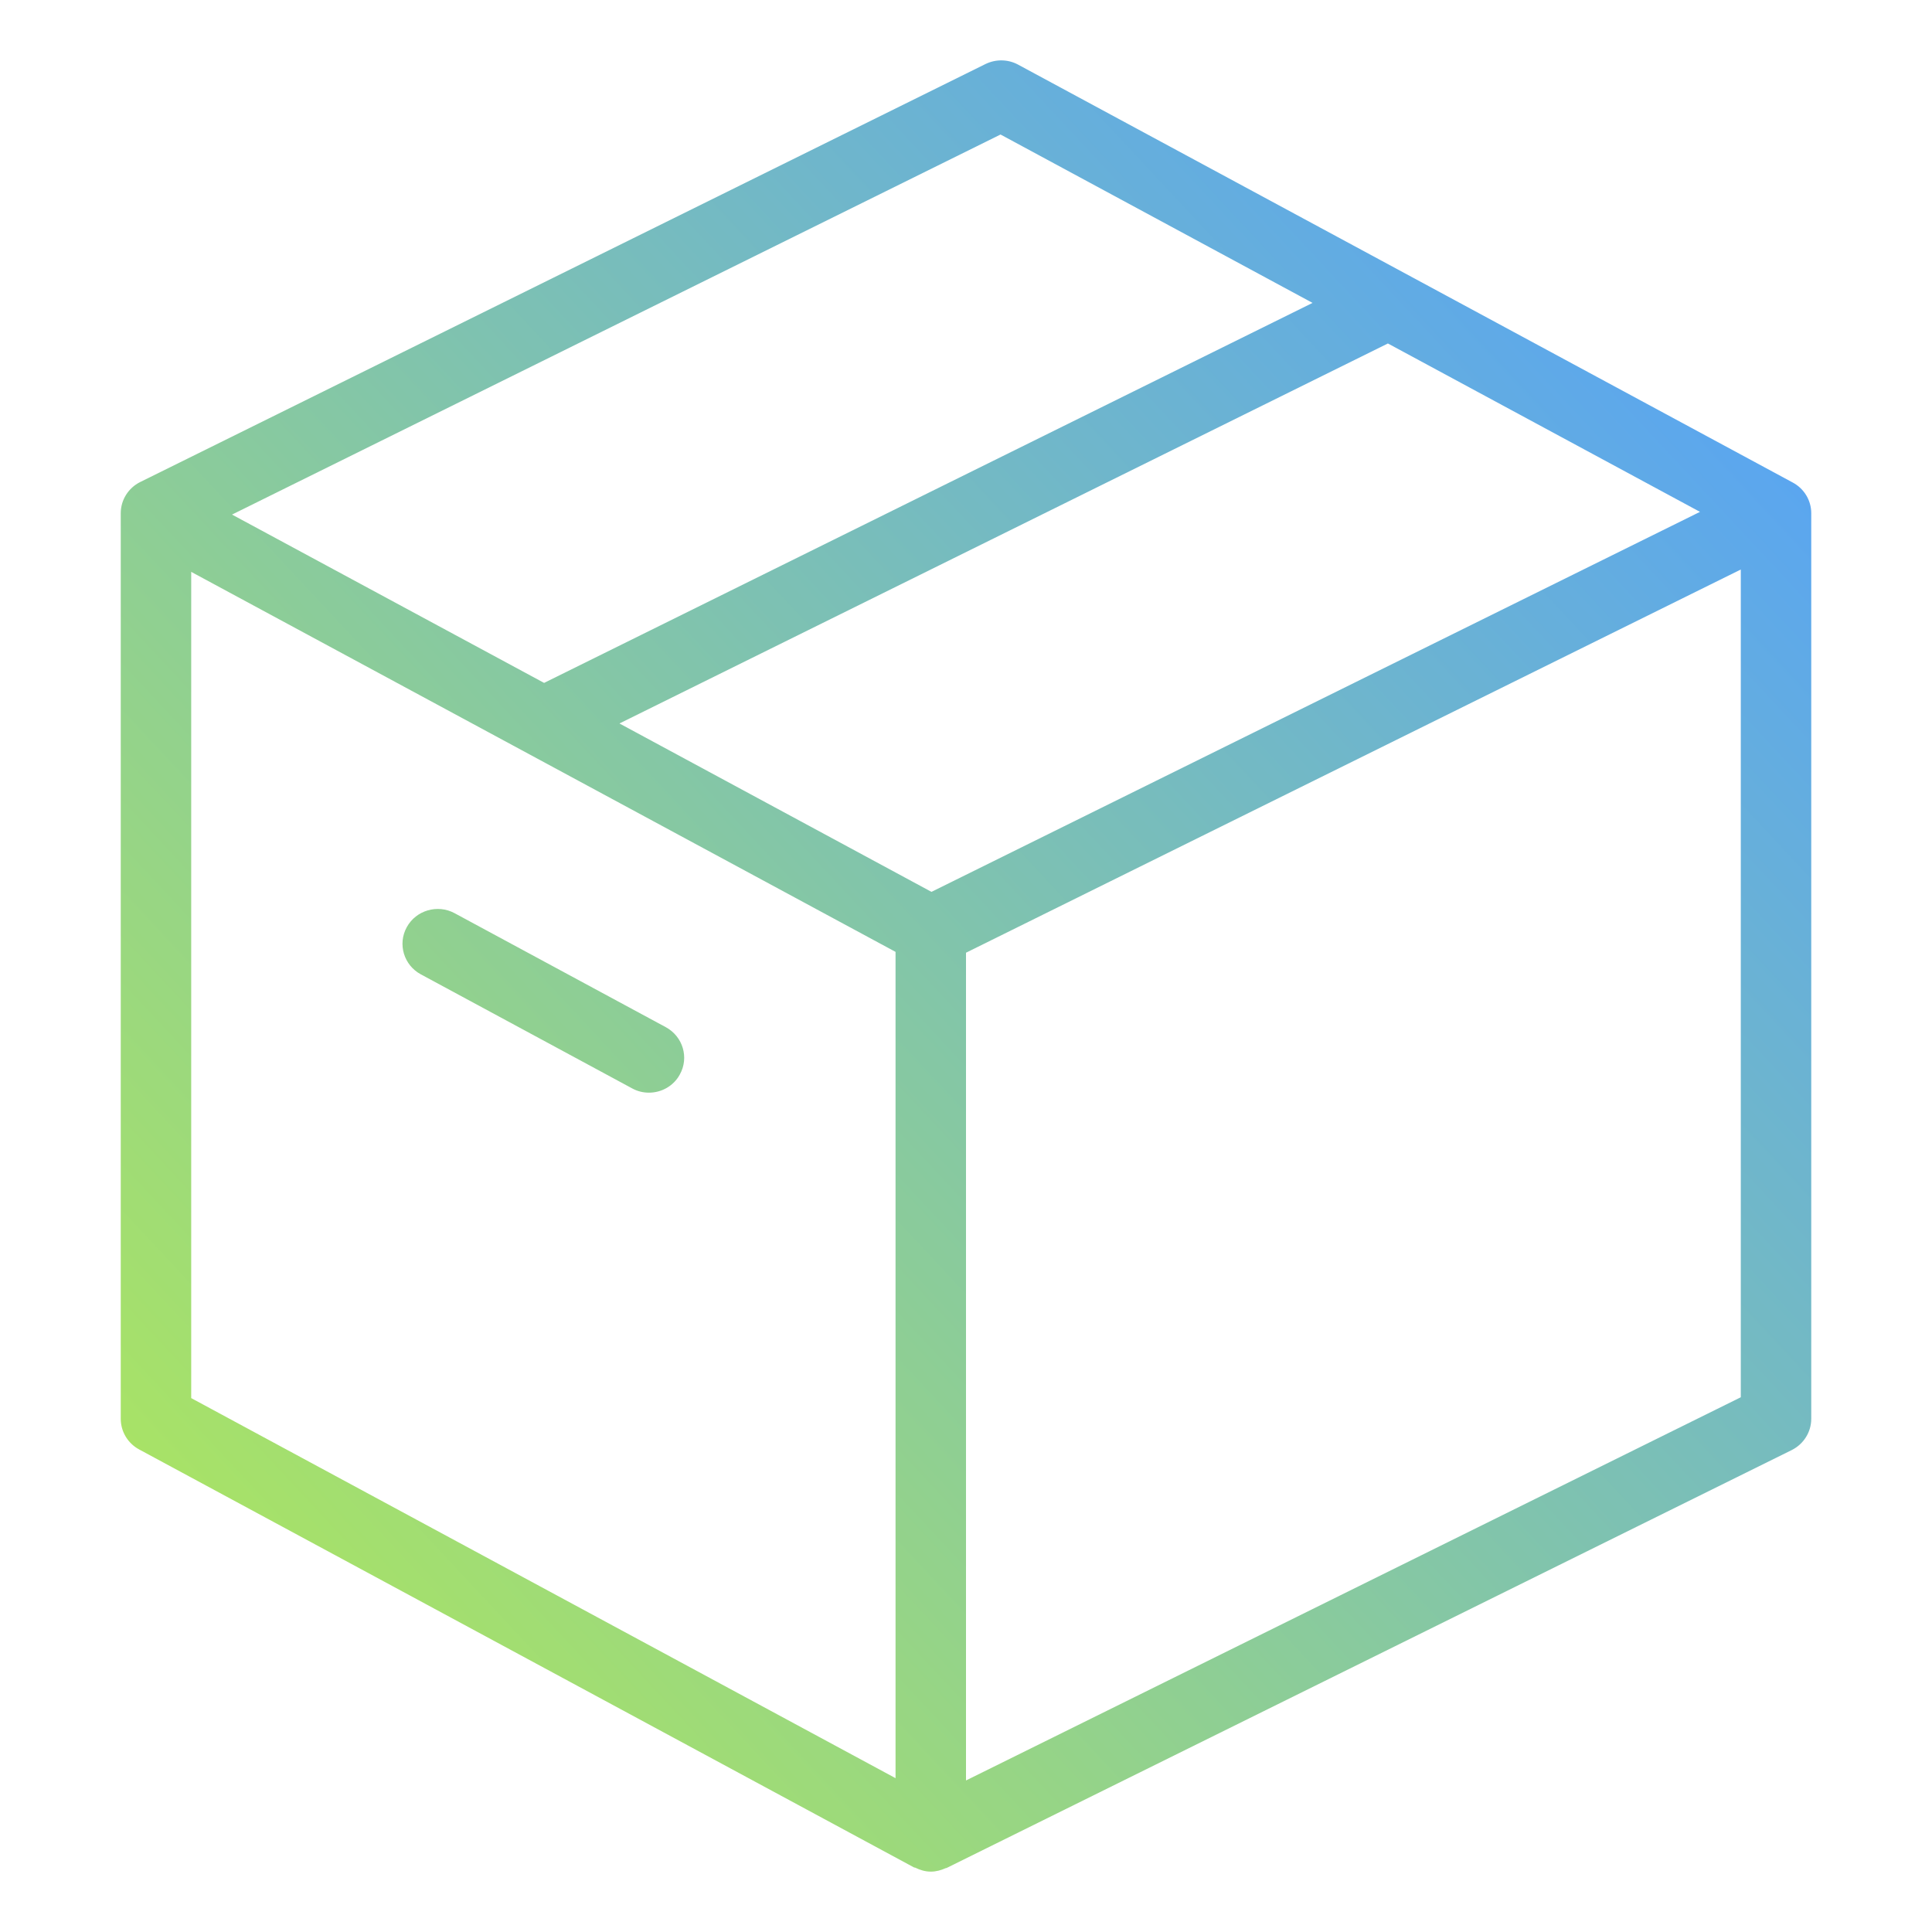
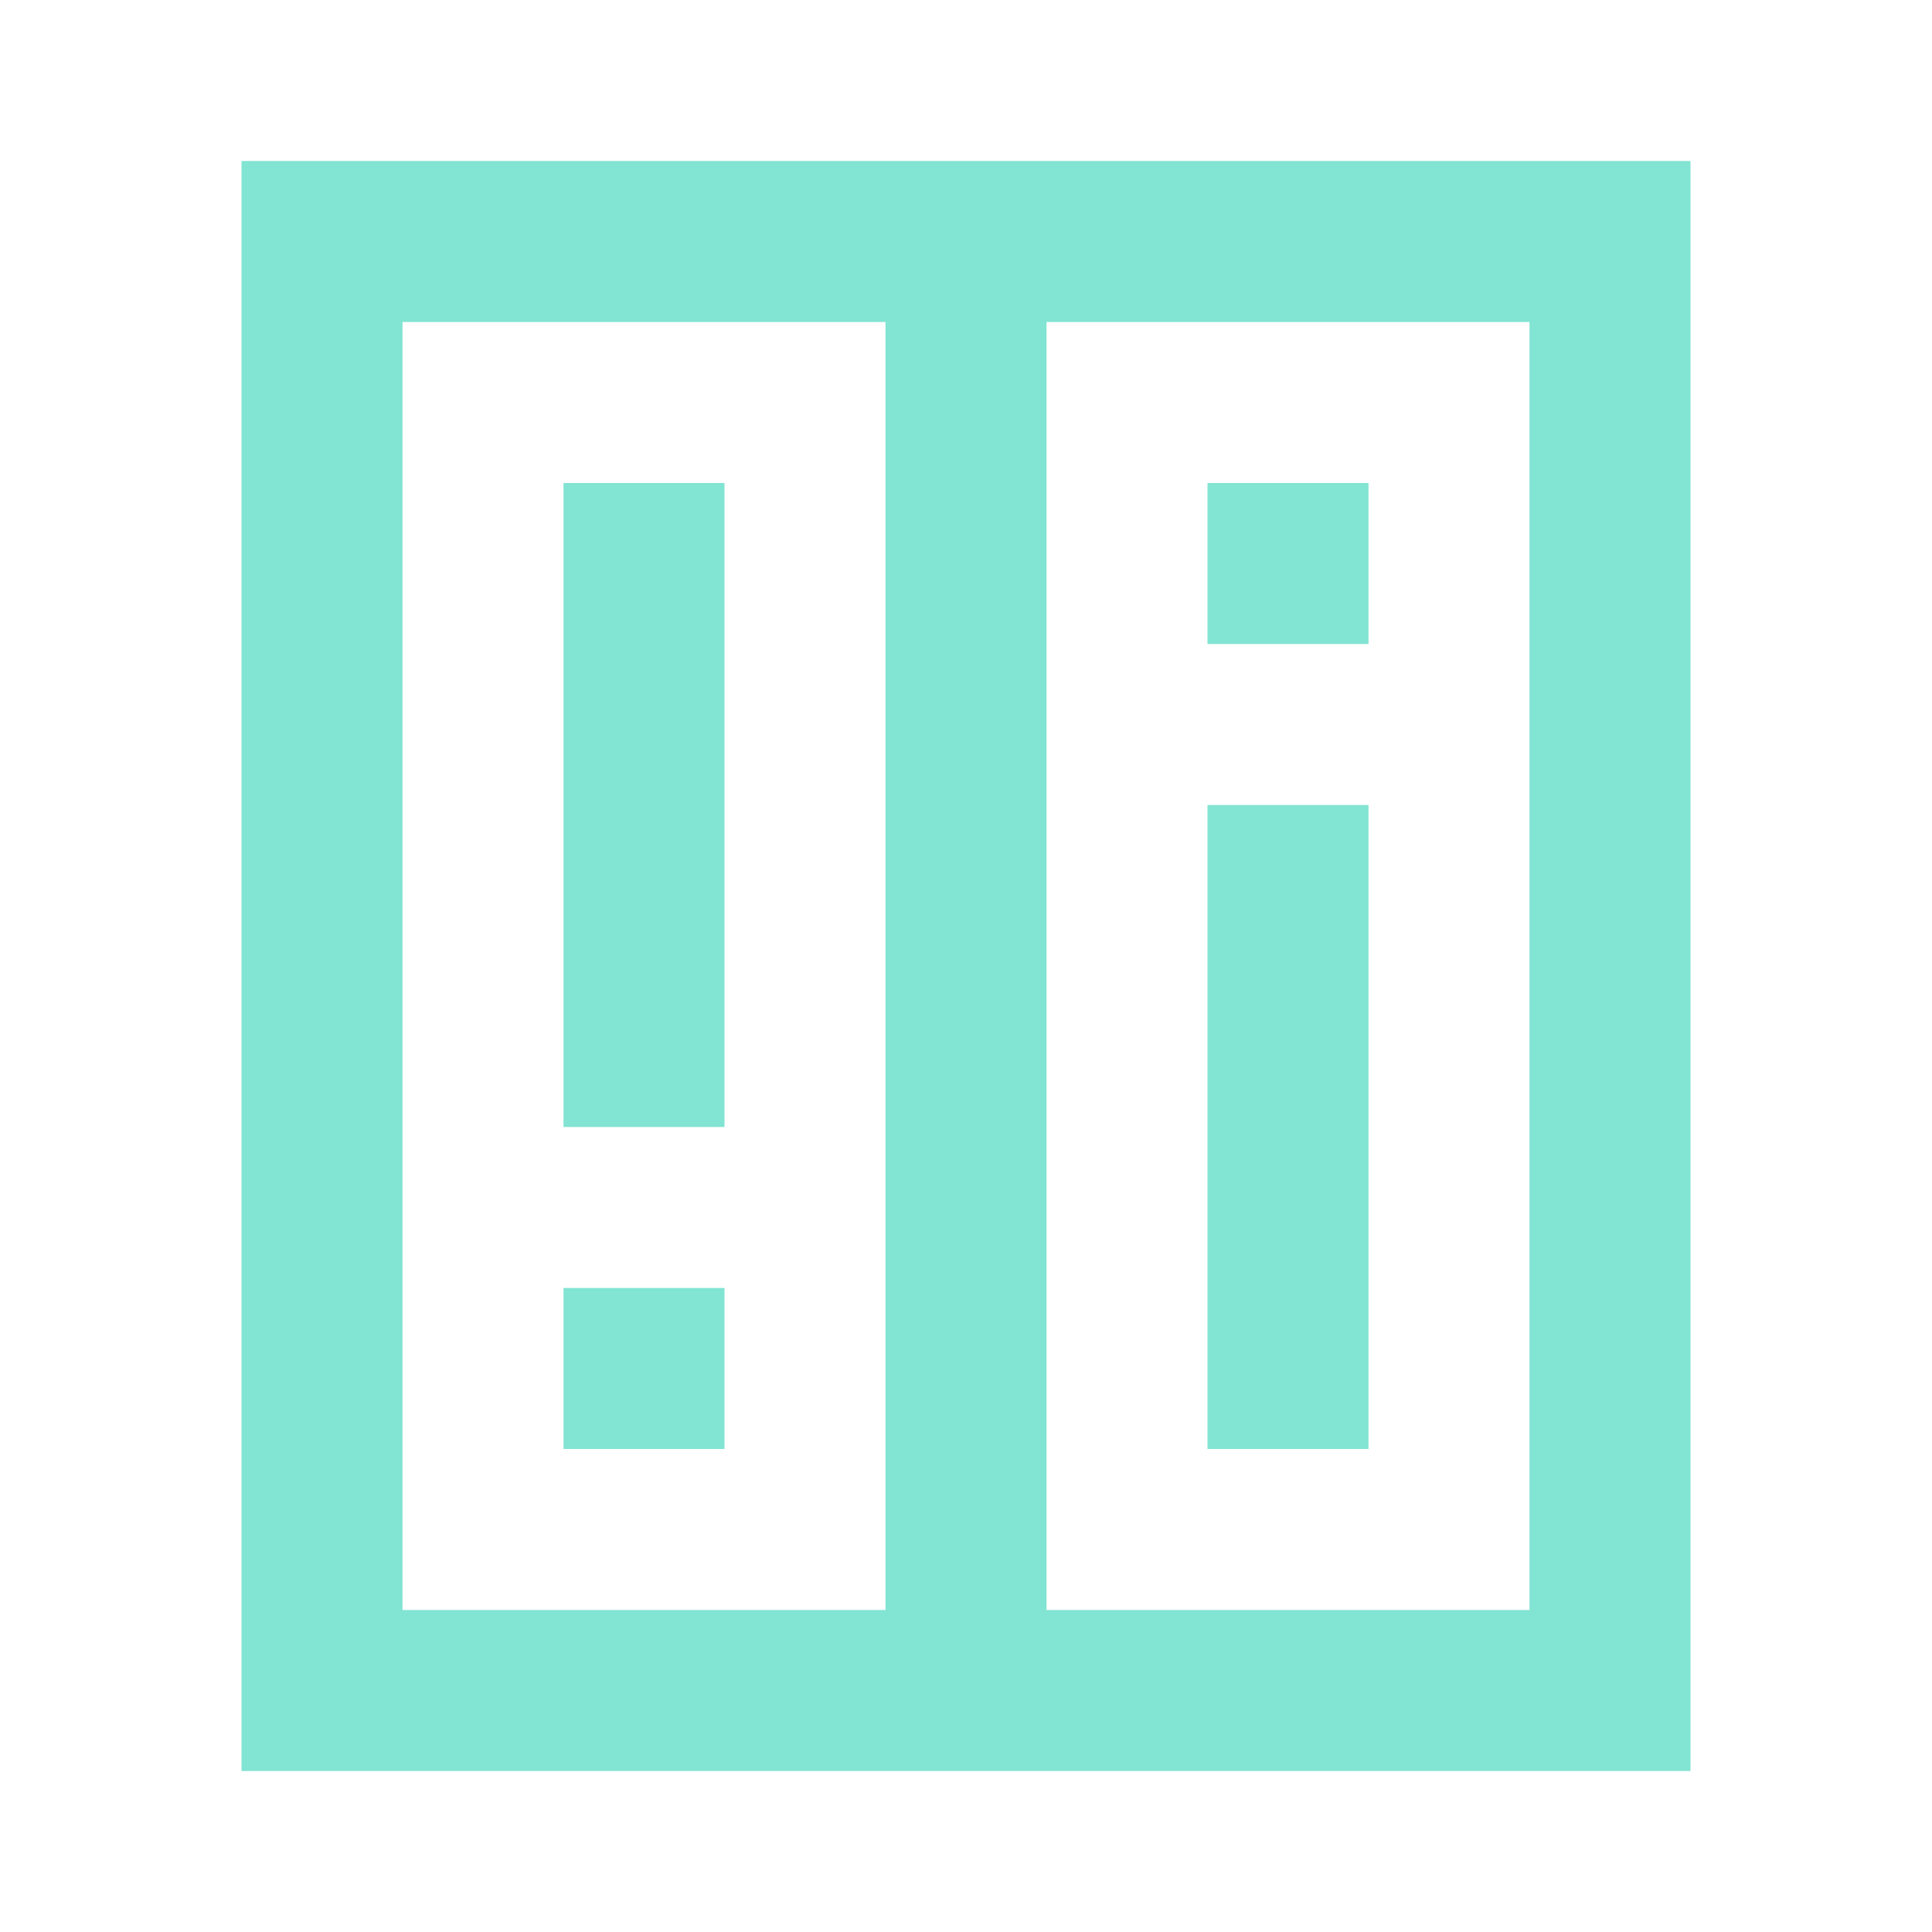
- <svg xmlns="http://www.w3.org/2000/svg" width="32px" height="32px" viewBox="0 0 32 32">
+ <svg xmlns="http://www.w3.org/2000/svg" width="24" height="24" viewBox="0 0 24 24" id="redwood-nav-menu-storage-storage">
  <defs>
-     <linearGradient x1="95.692%" y1="4.308%" x2="0%" y2="100%" id="storage-lg">
-       <stop stop-color="#53A0FD" offset="0%" />
-       <stop stop-color="#B4EC51" offset="100%" />
-     </linearGradient>
+     <filter id="redwood-nav-menu-storage-filter-1">
+       <feColorMatrix in="SourceGraphic" values="0 0 0 0 0.224 0 0 0 0 0.773 0 0 0 0 0.651 0 0 0 1 0" />
+     </filter>
  </defs>
-   <g id="storage-g" stroke="none" stroke-width="1" fill="none" fill-rule="evenodd">
-     <path d="M29.695,7.993 L16.862,1.07 C16.695,0.98 16.494,0.977 16.322,1.061 L2.322,7.984 C2.125,8.082 2,8.282 2,8.5 L2,23.5 C2,23.711 2.117,23.906 2.304,24.007 L15.138,30.93 C15.145,30.933 15.153,30.932 15.161,30.935 C15.238,30.973 15.323,31 15.417,31 C15.505,31 15.587,30.977 15.662,30.943 C15.666,30.941 15.672,30.942 15.678,30.94 L29.678,24.017 C29.875,23.918 30,23.718 30,23.5 L30,8.5 C30,8.289 29.883,8.094 29.695,7.993 Z M15.428,14.772 L10.26,11.983 L22.988,5.689 L28.157,8.478 L15.428,14.772 Z M16.572,2.228 L21.74,5.017 L9.012,11.311 L3.843,8.523 L16.572,2.228 Z M3.167,9.472 L14.833,15.766 L14.833,29.452 L3.167,23.157 L3.167,9.472 Z M16,29.49 L16,15.78 L28.833,9.433 L28.833,23.143 L16,29.49 Z M11.029,17.014 C11.311,17.168 11.416,17.517 11.26,17.797 C11.156,17.989 10.955,18.098 10.749,18.098 C10.654,18.098 10.559,18.076 10.47,18.027 L6.97,16.138 C6.688,15.986 6.583,15.635 6.738,15.356 C6.891,15.077 7.247,14.973 7.529,15.125 L11.029,17.014 Z" id="storage-path" fill="url(#storage-lg)" fill-rule="nonzero" />
+   <g id="redwood-nav-menu-storage-icon-storage" fill="none" fill-rule="evenodd" stroke="none" stroke-width="1">
+     <g id="redwood-nav-menu-storage-Category-Icon--Storage" filter="url(#redwood-nav-menu-storage-filter-1)">
+       <path id="redwood-nav-menu-storage-Shape" stroke="#39C5A6" stroke-width="2" d="M9 17H7m8-10h2M8 6v8m8 4v-8m-4-7H4v18h8m0-18v18m0-18h8v18h-8" />
+     </g>
  </g>
</svg>
